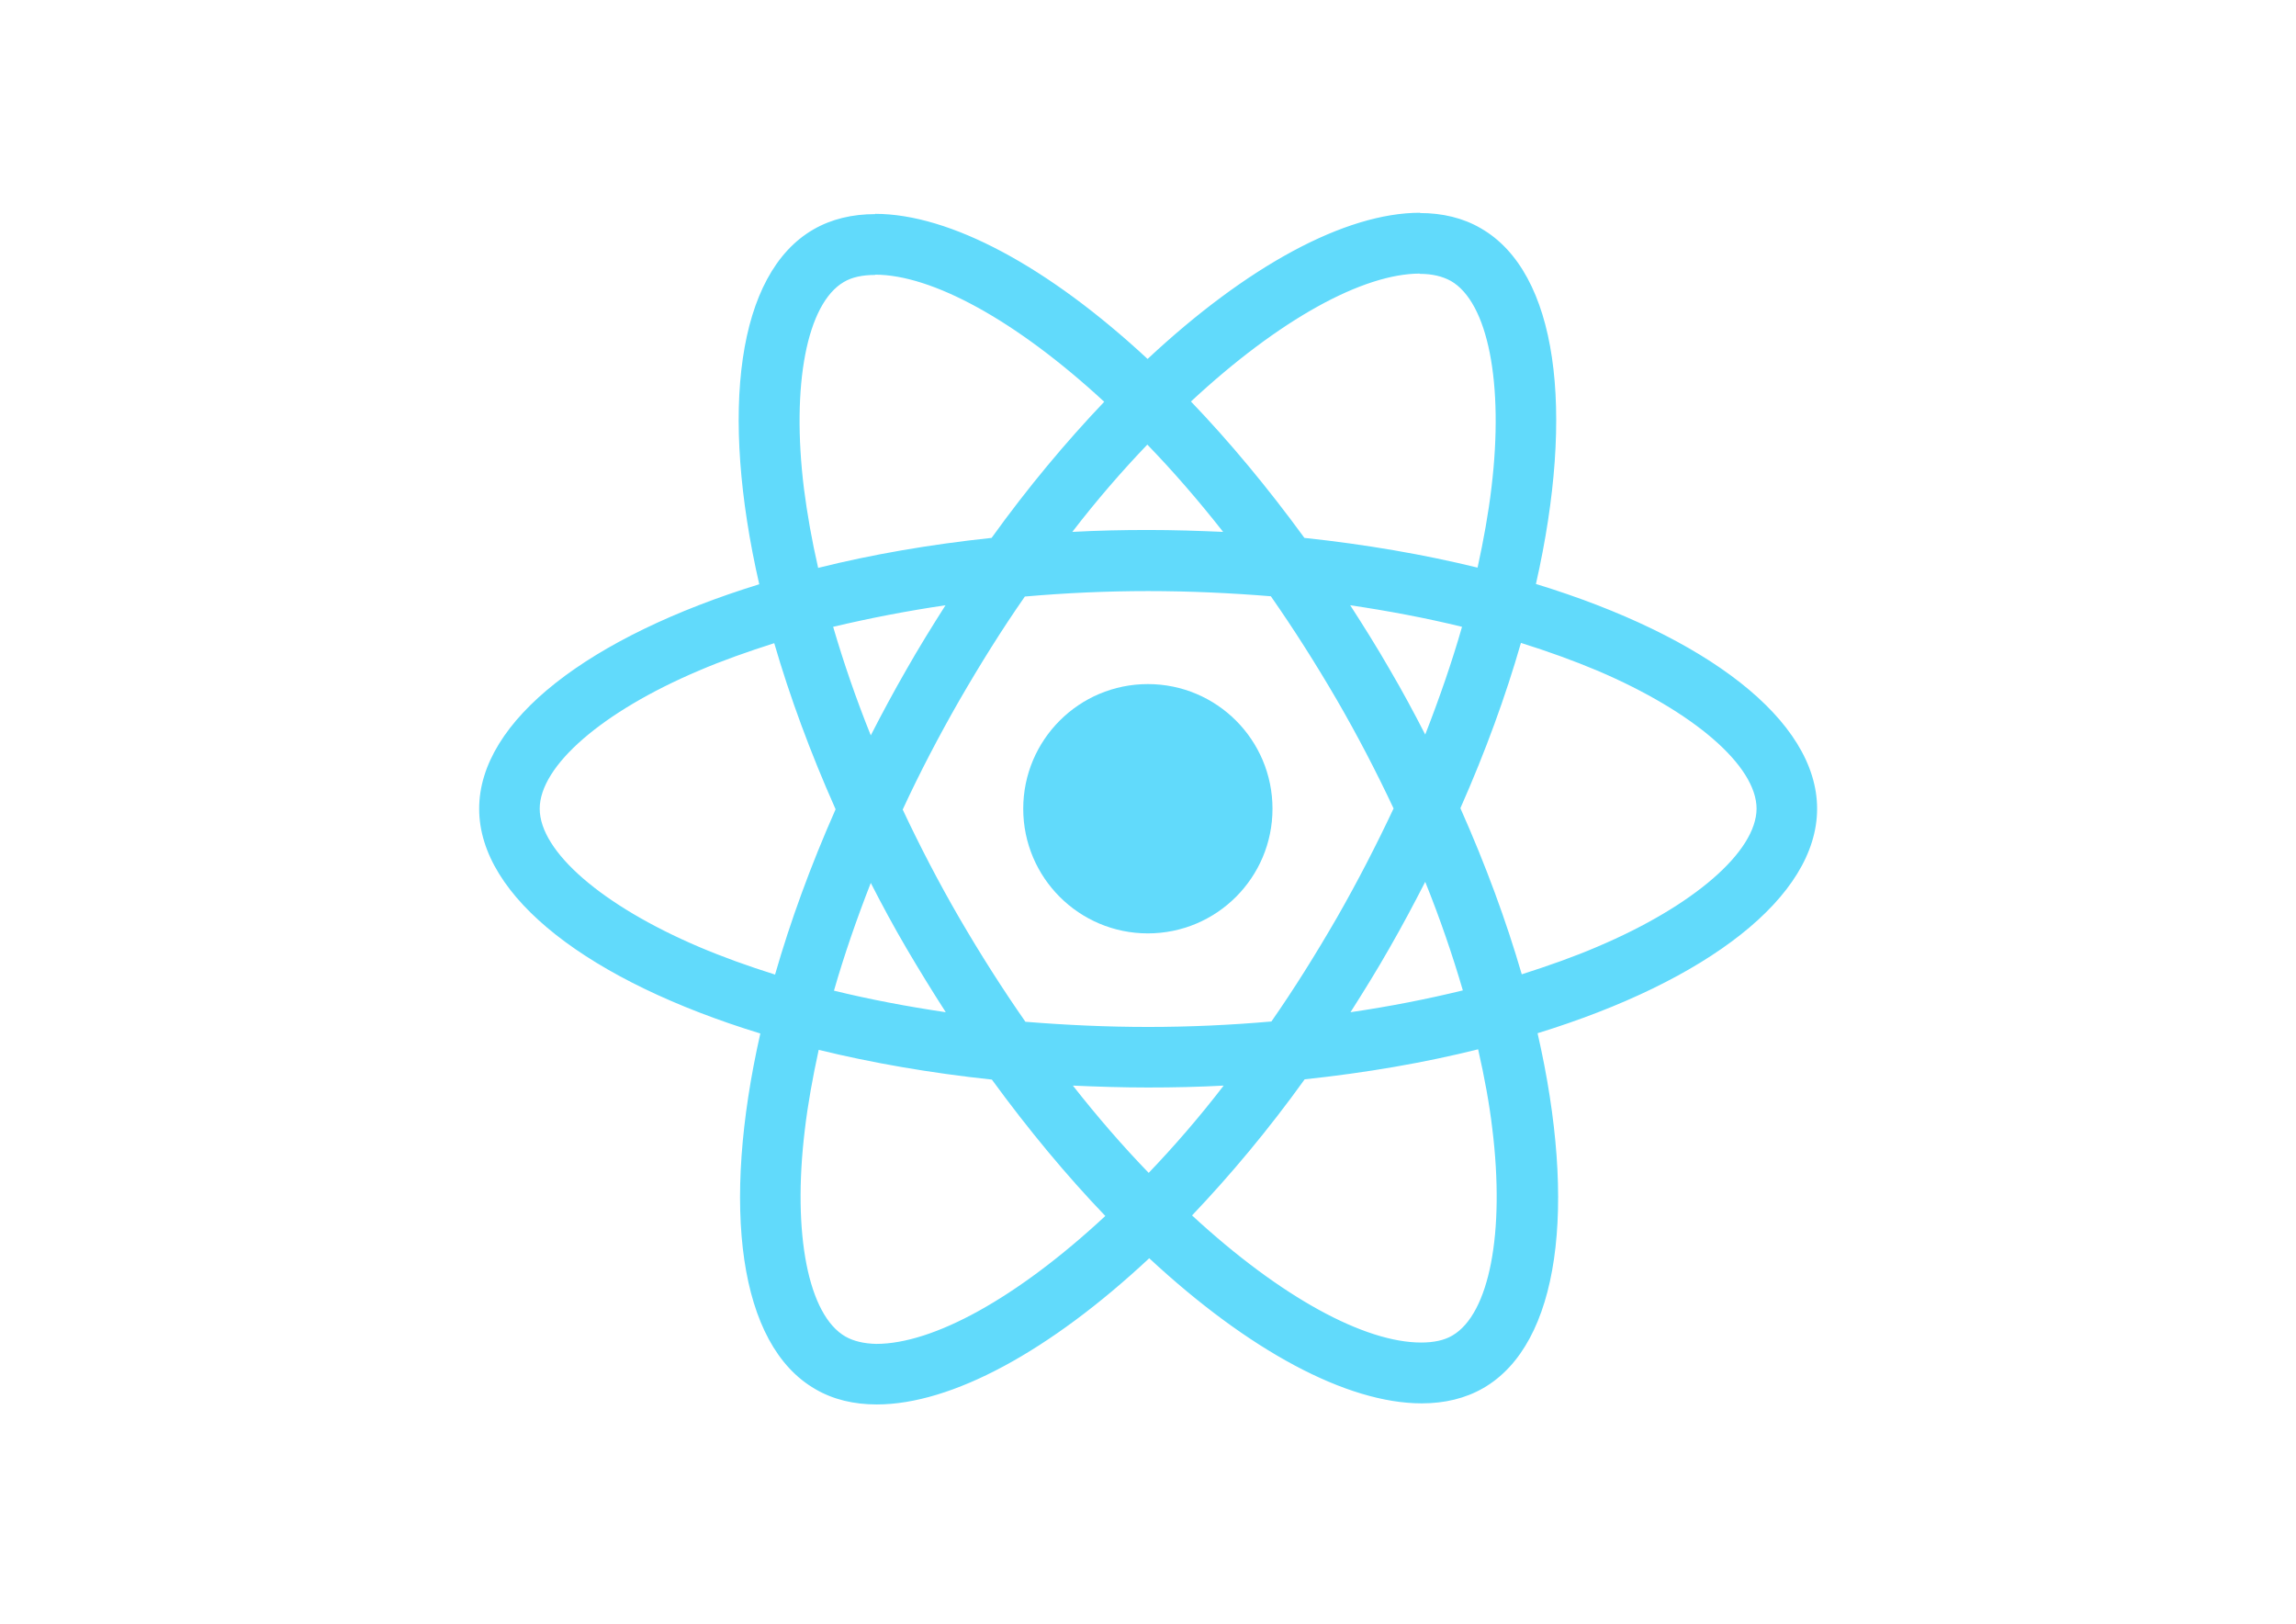
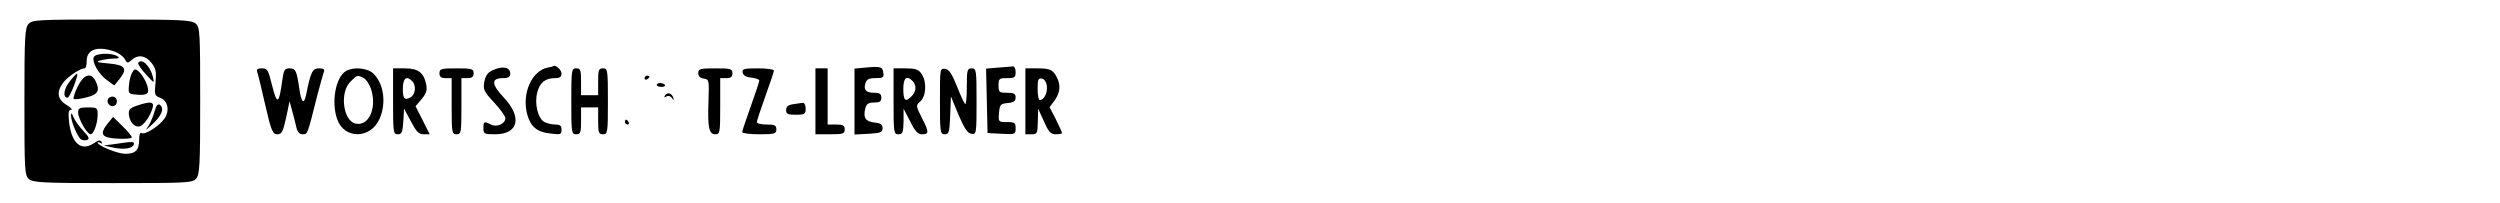
- <svg xmlns="http://www.w3.org/2000/svg" viewBox="0 0 841.9 595.3">
-   <g fill="#61DAFB">
-     <path d="M666.3 296.5c0-32.5-40.7-63.3-103.1-82.4 14.4-63.6 8-114.2-20.2-130.4-6.5-3.8-14.1-5.6-22.4-5.6v22.3c4.6 0 8.3.9 11.4 2.6 13.6 7.8 19.5 37.5 14.9 75.7-1.1 9.4-2.9 19.3-5.1 29.4-19.6-4.8-41-8.5-63.5-10.9-13.5-18.5-27.5-35.3-41.6-50 32.6-30.3 63.2-46.9 84-46.9V78c-27.5 0-63.5 19.6-99.9 53.6-36.4-33.8-72.4-53.2-99.9-53.2v22.3c20.7 0 51.4 16.5 84 46.6-14 14.7-28 31.4-41.3 49.9-22.6 2.4-44 6.1-63.6 11-2.3-10-4-19.7-5.2-29-4.7-38.2 1.1-67.9 14.6-75.8 3-1.8 6.9-2.6 11.5-2.6V78.5c-8.4 0-16 1.8-22.6 5.6-28.1 16.2-34.4 66.7-19.9 130.1-62.2 19.2-102.7 49.9-102.7 82.3 0 32.5 40.7 63.3 103.1 82.4-14.4 63.6-8 114.2 20.2 130.4 6.5 3.8 14.1 5.6 22.5 5.6 27.5 0 63.5-19.6 99.9-53.6 36.4 33.8 72.4 53.2 99.9 53.2 8.4 0 16-1.8 22.6-5.6 28.1-16.2 34.4-66.7 19.9-130.1 62-19.1 102.5-49.9 102.5-82.3zm-130.2-66.7c-3.7 12.9-8.3 26.2-13.5 39.5-4.1-8-8.4-16-13.1-24-4.6-8-9.5-15.8-14.4-23.4 14.2 2.1 27.9 4.7 41 7.9zm-45.8 106.5c-7.8 13.5-15.8 26.3-24.1 38.2-14.9 1.3-30 2-45.2 2-15.1 0-30.2-.7-45-1.9-8.3-11.9-16.4-24.6-24.2-38-7.6-13.1-14.5-26.4-20.8-39.8 6.2-13.4 13.2-26.8 20.7-39.9 7.8-13.5 15.8-26.3 24.1-38.2 14.9-1.3 30-2 45.2-2 15.1 0 30.2.7 45 1.9 8.3 11.9 16.4 24.6 24.2 38 7.6 13.1 14.5 26.4 20.8 39.8-6.3 13.4-13.2 26.8-20.7 39.9zm32.3-13c5.4 13.4 10 26.8 13.8 39.8-13.1 3.2-26.9 5.9-41.2 8 4.9-7.7 9.8-15.6 14.4-23.7 4.6-8 8.9-16.1 13-24.1zM421.2 430c-9.3-9.6-18.6-20.3-27.8-32 9 .4 18.2.7 27.5.7 9.4 0 18.7-.2 27.8-.7-9 11.7-18.3 22.4-27.5 32zm-74.4-58.9c-14.2-2.1-27.9-4.7-41-7.9 3.7-12.9 8.3-26.2 13.5-39.5 4.1 8 8.4 16 13.1 24 4.7 8 9.5 15.8 14.4 23.4zM420.7 163c9.3 9.6 18.6 20.3 27.8 32-9-.4-18.2-.7-27.5-.7-9.4 0-18.7.2-27.8.7 9-11.7 18.3-22.4 27.5-32zm-74 58.9c-4.9 7.7-9.8 15.6-14.4 23.7-4.6 8-8.9 16-13 24-5.4-13.4-10-26.8-13.8-39.8 13.1-3.1 26.9-5.8 41.2-7.9zm-90.5 125.2c-35.4-15.1-58.3-34.9-58.3-50.6 0-15.7 22.9-35.6 58.3-50.6 8.6-3.7 18-7 27.7-10.1 5.7 19.6 13.2 40 22.5 60.9-9.2 20.8-16.6 41.1-22.2 60.6-9.9-3.1-19.3-6.5-28-10.2zM310 490c-13.6-7.8-19.5-37.5-14.9-75.7 1.1-9.4 2.9-19.3 5.1-29.4 19.6 4.8 41 8.5 63.5 10.9 13.5 18.5 27.5 35.3 41.6 50-32.6 30.3-63.2 46.9-84 46.9-4.5-.1-8.3-1-11.3-2.7zm237.2-76.2c4.7 38.2-1.1 67.9-14.6 75.8-3 1.8-6.9 2.6-11.5 2.6-20.7 0-51.4-16.5-84-46.6 14-14.7 28-31.4 41.3-49.9 22.6-2.4 44-6.1 63.6-11 2.3 10.1 4.1 19.8 5.2 29.1zm38.5-66.7c-8.6 3.7-18 7-27.7 10.1-5.7-19.6-13.2-40-22.5-60.9 9.2-20.8 16.6-41.1 22.2-60.6 9.9 3.1 19.3 6.5 28.1 10.2 35.4 15.1 58.3 34.9 58.3 50.6-.1 15.7-23 35.6-58.4 50.6zM320.8 78.4z" />
-     <circle cx="420.9" cy="296.5" r="45.7" />
-     <path d="M520.5 78.1z" />
+ <svg xmlns="http://www.w3.org/2000/svg" version="1.0" width="1024pt" height="83pt" viewBox="0 0 1024 83" preserveAspectRatio="xMidYMid meet">
+   <g transform="translate(0,83) scale(0.1,-0.1)" fill="#000000" stroke="none">
+     <path d="M117 732 c-15 -16 -17 -53 -17 -319 0 -278 1 -301 18 -316 17 -15 55 -17 344 -17 302 0 326 1 341 18 15 16 17 53 17 319 0 278 -1 301 -18 316 -17 15 -55 17 -344 17 -302 0 -326 -1 -341 -18z m352 -113 c17 -6 36 -20 42 -31 10 -18 12 -18 28 -4 26 24 57 19 81 -11 19 -24 21 -37 17 -81 -5 -49 -4 -54 18 -62 32 -12 41 -51 20 -84 -21 -31 -81 -70 -95 -61 -6 4 -10 -7 -10 -27 0 -43 -15 -58 -57 -58 -31 0 -113 33 -113 46 0 3 5 2 12 -2 7 -4 8 -3 4 5 -5 8 -13 7 -29 -4 -53 -37 -93 -5 -104 84 -4 40 -3 51 8 51 8 0 -1 9 -18 20 -39 23 -43 55 -12 94 19 24 69 57 86 56 5 0 8 14 8 30 0 48 44 63 114 39z" />
+     <path d="M384 596 c-8 -21 21 -71 55 -95 l29 -21 22 27 c34 43 23 57 -45 63 -47 4 -54 7 -35 12 14 4 39 8 55 8 23 0 27 3 15 10 -23 15 -90 12 -96 -4z" />
+     <path d="M566 572 c-2 -4 12 -25 31 -46 36 -39 36 -39 29 -10 -11 44 -46 78 -60 56z" />
+     <path d="M541 532 c-6 -11 -12 -35 -13 -54 -3 -32 -1 -33 35 -36 26 -2 39 1 43 11 6 17 -17 67 -40 86 -12 10 -17 9 -25 -7z" />
+     <path d="M285 496 c-25 -32 -28 -66 -8 -66 9 0 45 92 39 98 -2 2 -16 -13 -31 -32z" />
+     <path d="M318 475 c-12 -24 -19 -47 -16 -50 3 -3 26 -1 52 6 49 12 57 29 36 70 -19 34 -48 23 -72 -26z" />
+     <path d="M453 433 c-18 -6 -16 -30 2 -37 9 -3 18 1 22 10 7 18 -7 33 -24 27z" />
+     <path d="M560 397 c-29 -10 -34 -17 -32 -37 3 -32 26 -54 46 -47 17 7 41 41 51 75 8 26 -9 28 -65 9z" />
+     <path d="M631 367 c-7 -23 -20 -51 -29 -62 -9 -11 0 -5 20 14 40 37 52 65 34 81 -10 7 -16 -1 -25 -33z" />
+     <path d="M320 369 c0 -25 37 -89 51 -89 13 0 29 45 29 81 0 27 -2 29 -40 29 -34 0 -40 -3 -40 -21z" />
+     <path d="M291 357 c-1 -23 27 -89 41 -98 6 -4 18 -5 25 -2 11 4 7 13 -16 37 -16 17 -34 42 -40 56 -7 18 -10 20 -10 7z" />
+     <path d="M441 324 c-35 -44 -25 -59 42 -62 31 -2 57 1 57 5 0 5 -17 26 -39 47 l-38 37 -22 -27z" />
+     <path d="M470 240 l-45 -6 36 -8 c45 -10 81 -5 87 12 4 13 -5 13 -78 2z" />
+     <path d="M2022 544 c-24 -10 -32 -21 -38 -48 -6 -33 -2 -41 40 -86 25 -27 46 -56 46 -64 0 -23 -36 -39 -59 -26 -28 14 -31 13 -31 -15 0 -23 3 -25 48 -25 95 0 112 69 36 150 -52 55 -53 80 -4 80 23 0 30 5 30 19 0 25 -30 32 -68 15z" />
+     <path d="M2243 553 c-65 -13 -106 -106 -84 -190 14 -52 40 -74 96 -80 41 -5 45 -4 45 16 0 16 -6 21 -26 21 -14 0 -34 5 -44 10 -27 15 -42 77 -29 123 11 40 33 57 73 57 19 0 26 5 26 19 0 15 -25 37 -33 30 -1 -1 -12 -4 -24 -6z" />
+     <path d="M3543 553 l-43 -4 0 -135 0 -135 58 3 c49 3 57 6 57 23 0 15 -8 21 -33 23 -37 4 -47 20 -38 57 5 20 13 25 36 25 23 0 30 4 30 20 0 15 -7 20 -29 20 -34 0 -45 12 -36 40 5 15 15 20 41 20 31 0 35 3 32 22 -3 25 -11 27 -75 21z" />
+     <path d="M4087 553 l-48 -4 3 -132 3 -132 58 -3 c55 -3 57 -2 57 23 0 22 -4 25 -36 25 -35 0 -35 1 -32 38 3 34 6 37 36 40 24 2 32 8 32 23 0 15 -7 19 -35 19 -32 0 -35 2 -35 30 0 28 3 30 35 30 31 0 35 3 35 25 0 14 -5 24 -12 23 -7 -1 -35 -3 -61 -5z" />
+     <path d="M1053 537 c3 -7 18 -68 33 -135 25 -109 31 -122 50 -122 18 0 23 10 36 68 l14 67 11 -40 c6 -22 14 -52 17 -67 4 -19 13 -28 26 -28 20 0 19 -3 59 157 12 45 24 89 27 97 5 12 0 16 -20 16 -26 0 -34 -16 -52 -108 -9 -43 -20 -32 -28 25 -11 74 -15 83 -40 83 -20 0 -24 -6 -30 -50 -13 -97 -21 -101 -41 -22 -16 65 -19 72 -42 72 -17 0 -23 -4 -20 -13z" />
+     <path d="M1417 539 c-42 -25 -61 -126 -36 -197 29 -84 139 -82 175 4 27 65 15 143 -27 183 -25 23 -81 28 -112 10z m73 -29 c11 -6 25 -28 31 -49 23 -77 -12 -150 -66 -137 -50 13 -64 128 -20 171 27 28 29 29 55 15z" />
+     <path d="M1610 415 c0 -127 1 -135 19 -135 17 0 20 8 23 53 l3 52 28 -52 c22 -42 32 -53 52 -53 l25 0 -29 58 -29 57 25 29 c19 23 23 36 19 59 -10 50 -33 67 -88 67 l-48 0 0 -135z m78 83 c18 -18 14 -56 -7 -67 -24 -13 -31 -5 -31 34 0 44 14 57 38 33z" />
+     <path d="M1800 530 c0 -15 7 -20 25 -20 l25 0 0 -115 c0 -108 1 -115 20 -115 19 0 20 7 20 115 l0 115 25 0 c18 0 25 5 25 20 0 18 -7 20 -70 20 -63 0 -70 -2 -70 -20z" />
+     <path d="M2340 415 c0 -128 1 -135 20 -135 18 0 20 7 20 55 l0 55 35 0 35 0 0 -55 c0 -48 2 -55 20 -55 19 0 20 7 20 135 0 128 -1 135 -20 135 -18 0 -20 -7 -20 -55 l0 -55 -35 0 -35 0 0 55 c0 48 -2 55 -20 55 -19 0 -20 -7 -20 -135z" />
+     <path d="M2860 531 c0 -13 8 -21 23 -23 21 -3 22 -6 19 -93 -4 -109 2 -135 28 -135 19 0 20 7 20 115 l0 115 25 0 c18 0 25 5 25 20 0 18 -7 20 -70 20 -62 0 -70 -2 -70 -19z" />
+     <path d="M3042 533 c2 -12 14 -19 36 -21 17 -2 32 -7 32 -12 0 -5 -16 -53 -35 -106 -19 -53 -35 -100 -35 -105 0 -5 32 -9 70 -9 63 0 70 2 70 20 0 17 -7 20 -40 20 -22 0 -40 4 -40 10 0 5 16 53 35 106 19 53 35 100 35 105 0 5 -30 9 -66 9 -57 0 -65 -2 -62 -17z" />
+     <path d="M3340 415 l0 -135 60 0 c53 0 60 2 60 20 0 16 -7 20 -35 20 l-35 0 0 115 0 115 -25 0 -25 0 0 -135z" />
+     <path d="M3660 415 c0 -128 1 -135 20 -135 17 0 20 7 21 53 l0 52 27 -52 c20 -41 31 -53 49 -53 29 0 29 9 -2 69 -24 48 -24 49 -5 66 24 22 27 81 4 113 -12 18 -25 22 -65 22 l-49 0 0 -135z m78 83 c17 -17 15 -44 -4 -62 -25 -26 -34 -19 -34 29 0 46 13 58 38 33z" />
+     <path d="M3850 416 c0 -128 1 -136 20 -136 17 0 19 8 22 78 l3 77 31 -75 c24 -56 37 -76 53 -78 20 -3 21 0 21 132 0 129 -1 136 -20 136 -18 0 -20 -7 -20 -77 0 -42 -3 -73 -7 -69 -4 4 -20 38 -34 74 -20 50 -32 68 -48 70 -21 3 -21 0 -21 -132z" />
+     <path d="M4200 415 l0 -135 25 0 c23 0 25 3 26 53 l1 52 24 -52 c19 -44 28 -53 49 -53 14 0 25 2 25 5 0 3 -11 28 -25 56 l-26 50 21 28 c23 33 25 62 9 94 -17 32 -28 37 -81 37 l-48 0 0 -135z m88 62 c3 -28 -12 -57 -29 -57 -5 0 -9 21 -9 46 0 38 3 45 18 42 10 -2 18 -14 20 -31z" />
+     <path d="M2640 509 c0 -5 5 -7 10 -4 6 3 10 8 10 11 0 2 -4 4 -10 4 -5 0 -10 -5 -10 -11z" />
+     <path d="M2690 482 c0 -4 9 -8 19 -8 11 0 17 4 15 8 -3 4 -12 8 -20 8 -8 0 -14 -4 -14 -8z" />
+     <path d="M2724 439 c-5 -8 -3 -9 6 -4 7 4 16 2 22 -6 8 -12 9 -12 6 0 -6 20 -24 25 -34 10z" />
+     <path d="M3248 403 c-20 -3 -28 -10 -28 -24 0 -16 7 -19 40 -19 36 0 40 3 40 25 0 14 -5 24 -12 24 -7 -1 -25 -4 -40 -6z" />
+     <path d="M2560 330 c0 -5 5 -10 11 -10 5 0 7 5 4 10 -3 6 -8 10 -11 10 -2 0 -4 -4 -4 -10z" />
  </g>
</svg>
